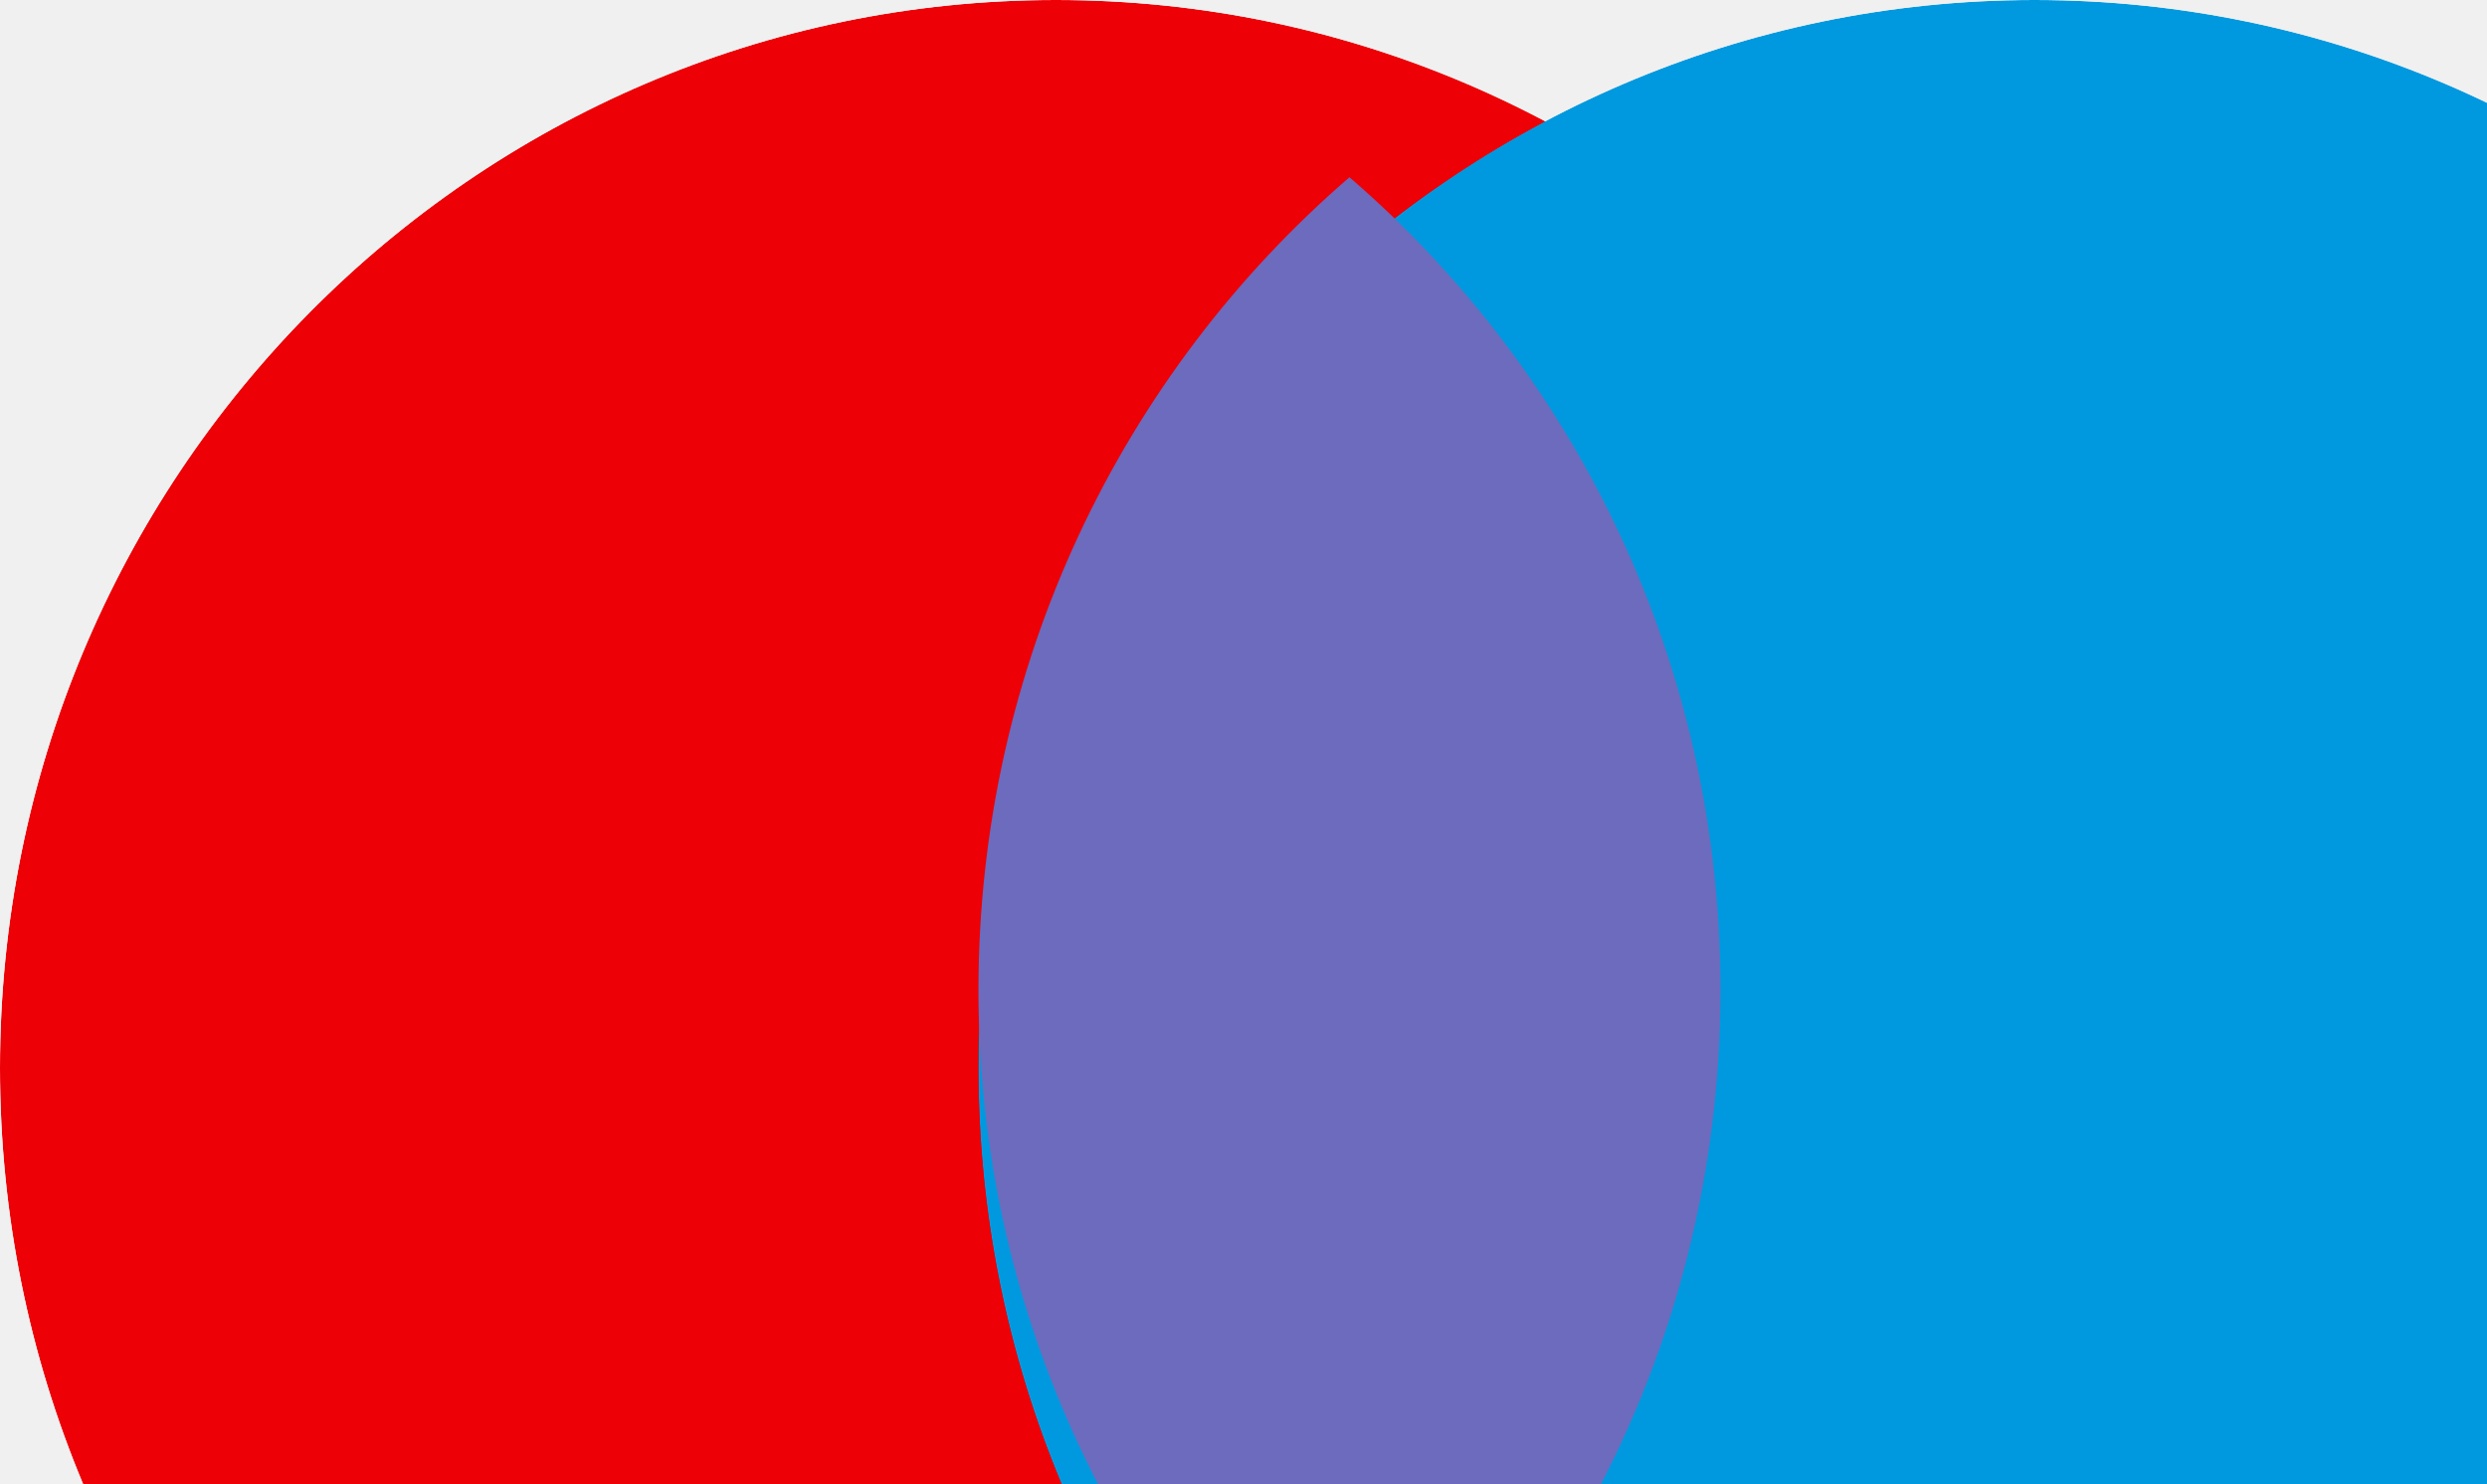
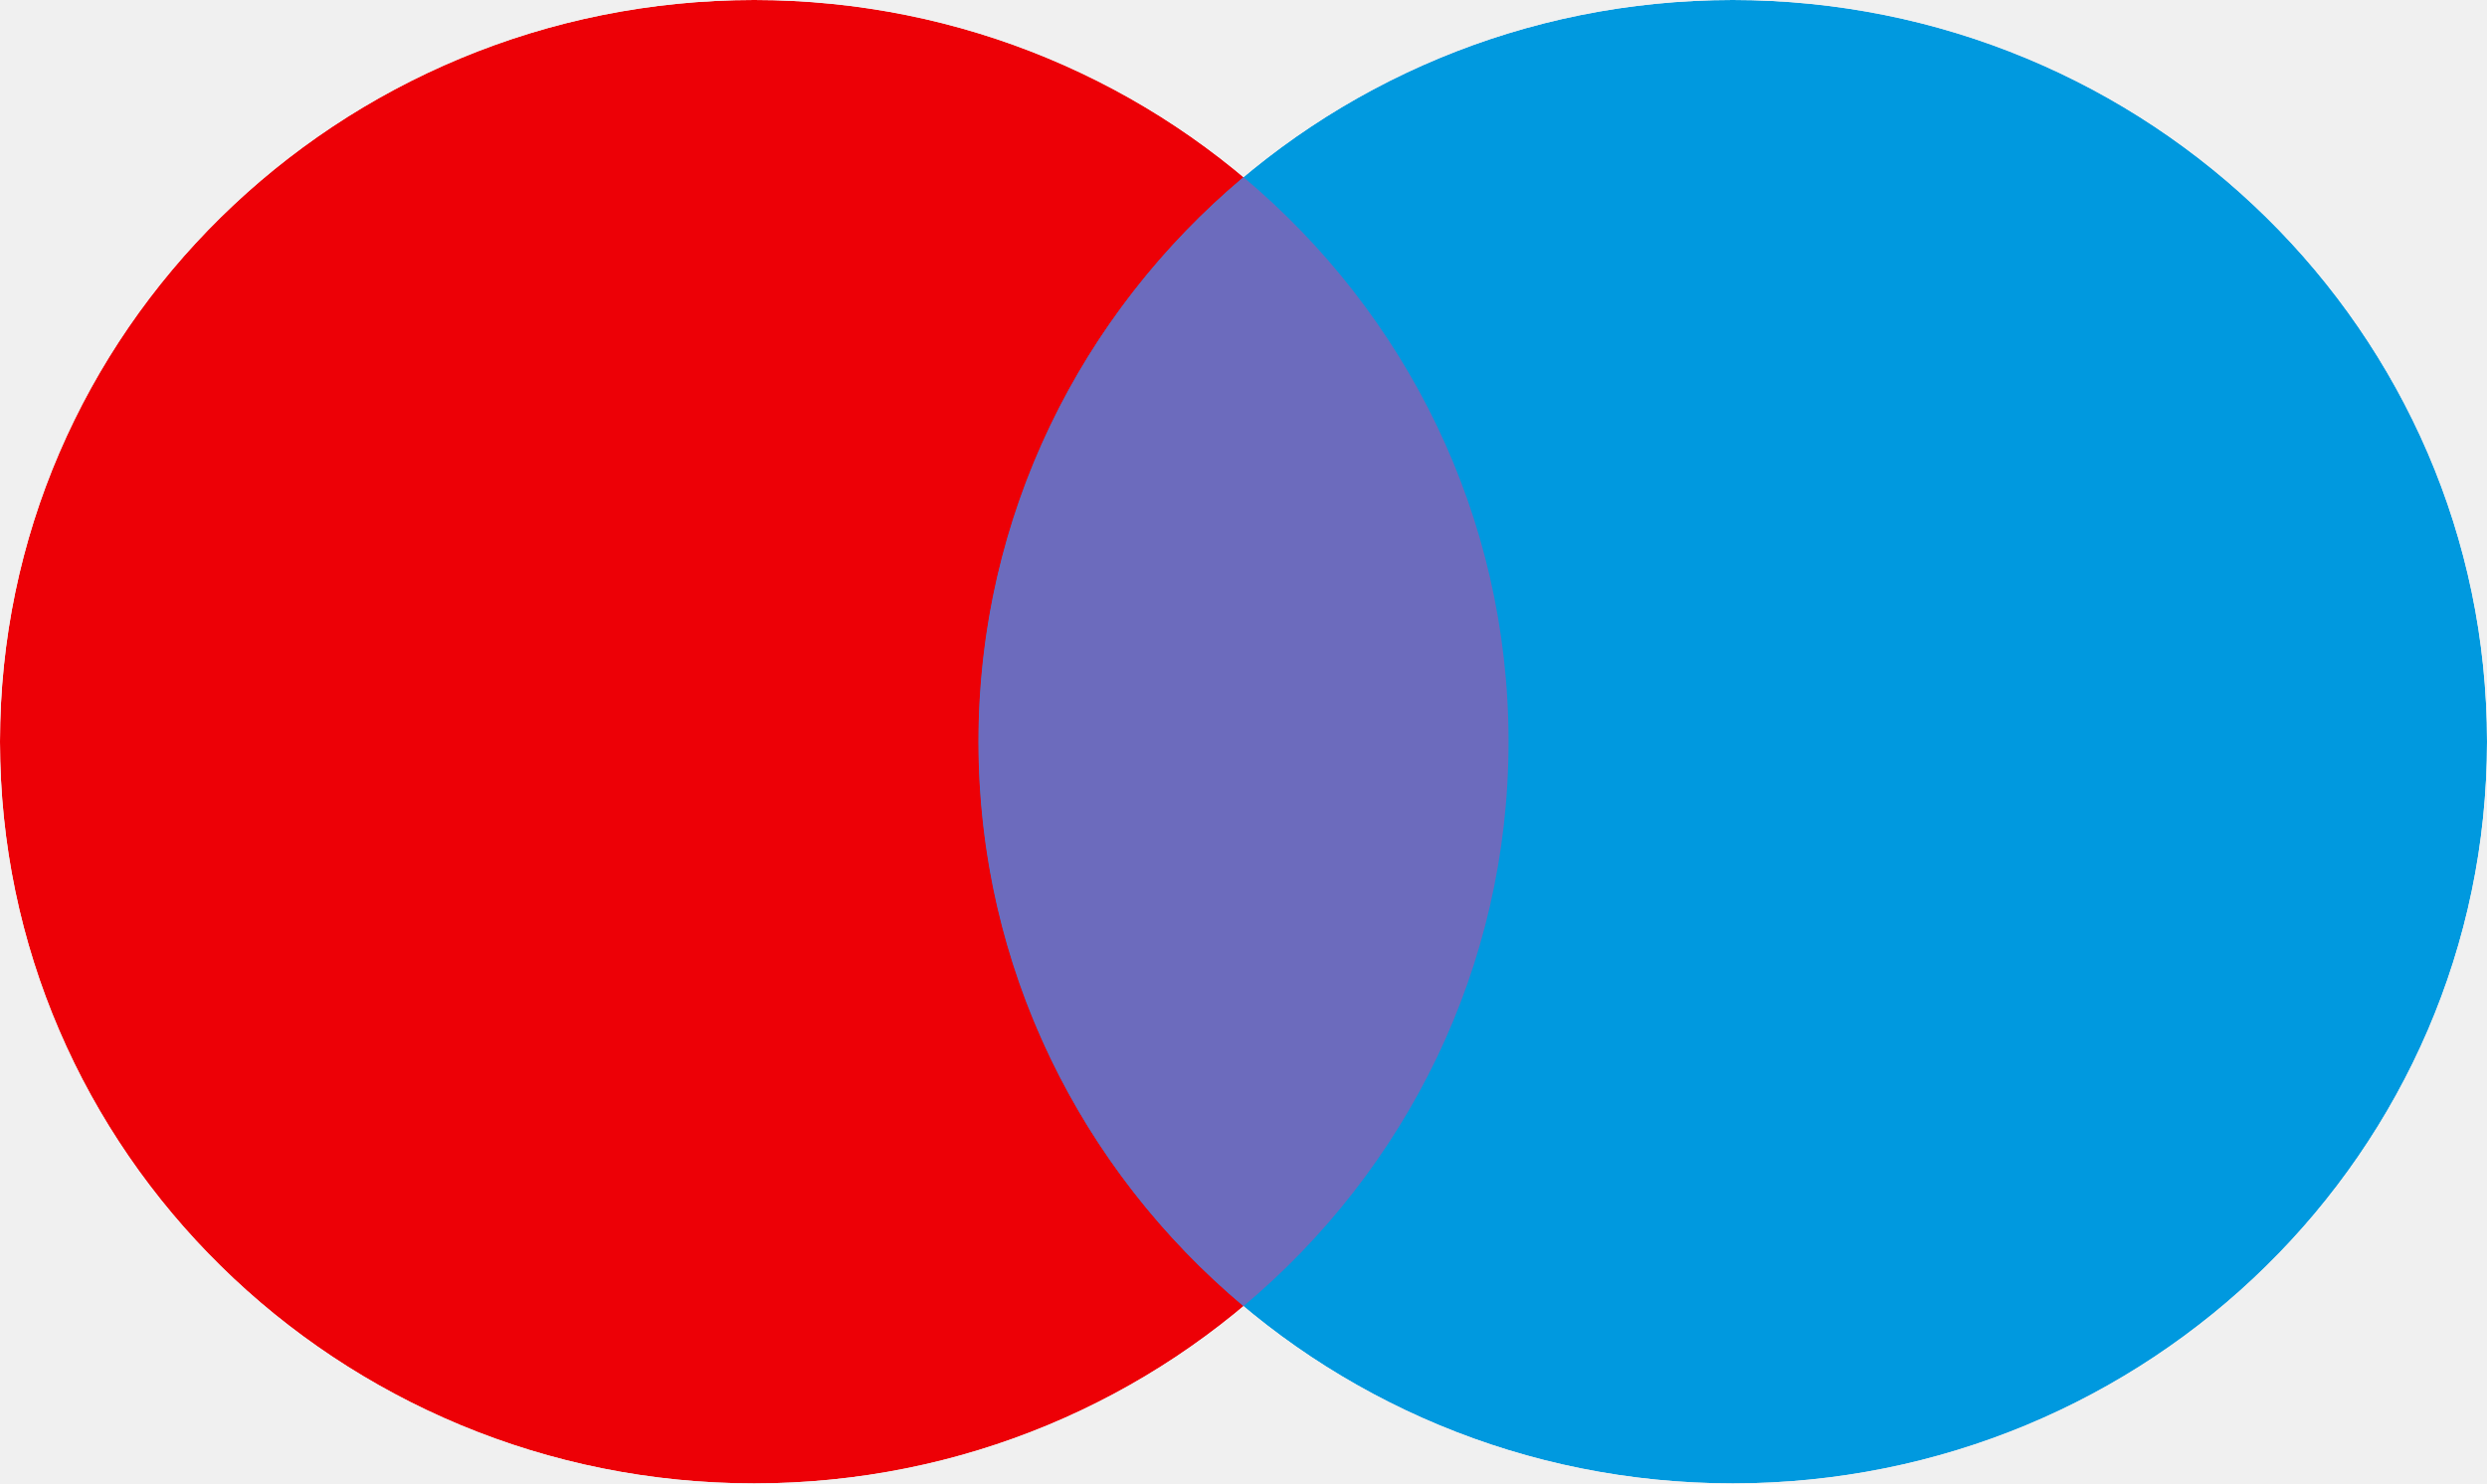
<svg xmlns="http://www.w3.org/2000/svg" width="32.143" height="19.175" viewBox="0 0 32.143 19.175" fill="none">
  <defs />
  <mask id="mask_32_1587" fill="white">
-     <path id="Left" d="M0 13.806C0 6.181 6.11 0 13.648 0C21.185 0 27.295 6.181 27.295 13.806C27.295 21.431 21.185 27.612 13.648 27.612C6.11 27.612 0 21.431 0 13.806Z" clip-rule="evenodd" fill="" fill-opacity="1" fill-rule="evenodd" />
+     <path id="Left" d="M0 9.587C0 4.292 4.364 0 9.748 0C15.132 0 19.497 4.292 19.497 9.587C19.497 14.882 15.132 19.175 9.748 19.175C4.364 19.175 0 14.882 0 9.587Z" clip-rule="evenodd" fill="" fill-opacity="1" fill-rule="evenodd" />
  </mask>
-   <path id="Left" d="M0 13.806C0 6.181 6.11 0 13.648 0C21.185 0 27.295 6.181 27.295 13.806C27.295 21.431 21.185 27.612 13.648 27.612C6.11 27.612 0 21.431 0 13.806Z" clip-rule="evenodd" fill="#ED0006" fill-opacity="1" fill-rule="evenodd" mask="url(#mask_32_1587)" />
+   <path id="Left" d="M0 9.587C0 4.292 4.364 0 9.748 0C15.132 0 19.497 4.292 19.497 9.587C19.497 14.882 15.132 19.175 9.748 19.175C4.364 19.175 0 14.882 0 9.587Z" clip-rule="evenodd" fill="#ED0006" fill-opacity="1" fill-rule="evenodd" mask="url(#mask_32_1587)" />
  <path id="Left" d="" fill="#979797" fill-opacity="0" fill-rule="nonzero" />
  <mask id="mask_32_1589" fill="white">
-     <path id="Right" d="M12.646 13.806C12.646 6.181 18.757 0 26.294 0C33.831 0 39.941 6.181 39.941 13.806C39.941 21.431 33.831 27.612 26.294 27.612C18.757 27.612 12.646 21.431 12.646 13.806Z" clip-rule="evenodd" fill="" fill-opacity="1" fill-rule="evenodd" />
+     <path id="Right" d="M12.646 9.587C12.646 4.292 17.011 0 22.395 0C27.778 0 32.143 4.292 32.143 9.587C32.143 14.882 27.778 19.175 22.395 19.175C17.011 19.175 12.646 14.882 12.646 9.587Z" clip-rule="evenodd" fill="" fill-opacity="1" fill-rule="evenodd" />
  </mask>
-   <path id="Right" d="M12.646 13.806C12.646 6.181 18.757 0 26.294 0C33.831 0 39.941 6.181 39.941 13.806C39.941 21.431 33.831 27.612 26.294 27.612C18.757 27.612 12.646 21.431 12.646 13.806Z" clip-rule="evenodd" fill="#0099DF" fill-opacity="1" fill-rule="evenodd" mask="url(#mask_32_1589)" />
+   <path id="Right" d="M12.646 9.587C12.646 4.292 17.011 0 22.395 0C27.778 0 32.143 4.292 32.143 9.587C32.143 14.882 27.778 19.175 22.395 19.175C17.011 19.175 12.646 14.882 12.646 9.587Z" clip-rule="evenodd" fill="#0099DF" fill-opacity="1" fill-rule="evenodd" mask="url(#mask_32_1589)" />
  <path id="Right" d="" fill="#979797" fill-opacity="0" fill-rule="nonzero" />
-   <path id="Middle" d="M17.441 2.291C14.507 4.823 12.646 8.591 12.646 12.798C12.646 17.006 14.507 20.774 17.441 23.306C20.376 20.774 22.236 17.006 22.236 12.798C22.236 8.591 20.376 4.823 17.441 2.291Z" clip-rule="evenodd" fill="#6C6BBD" fill-opacity="1" fill-rule="evenodd" />
+   <path id="Middle" d="M16.071 2.29C18.167 4.048 19.497 6.665 19.497 9.587C19.497 12.509 18.167 15.126 16.071 16.884C13.975 15.126 12.646 12.509 12.646 9.587C12.646 6.665 13.975 4.048 16.071 2.29Z" clip-rule="evenodd" fill="#6C6BBD" fill-opacity="1" fill-rule="evenodd" />
</svg>
